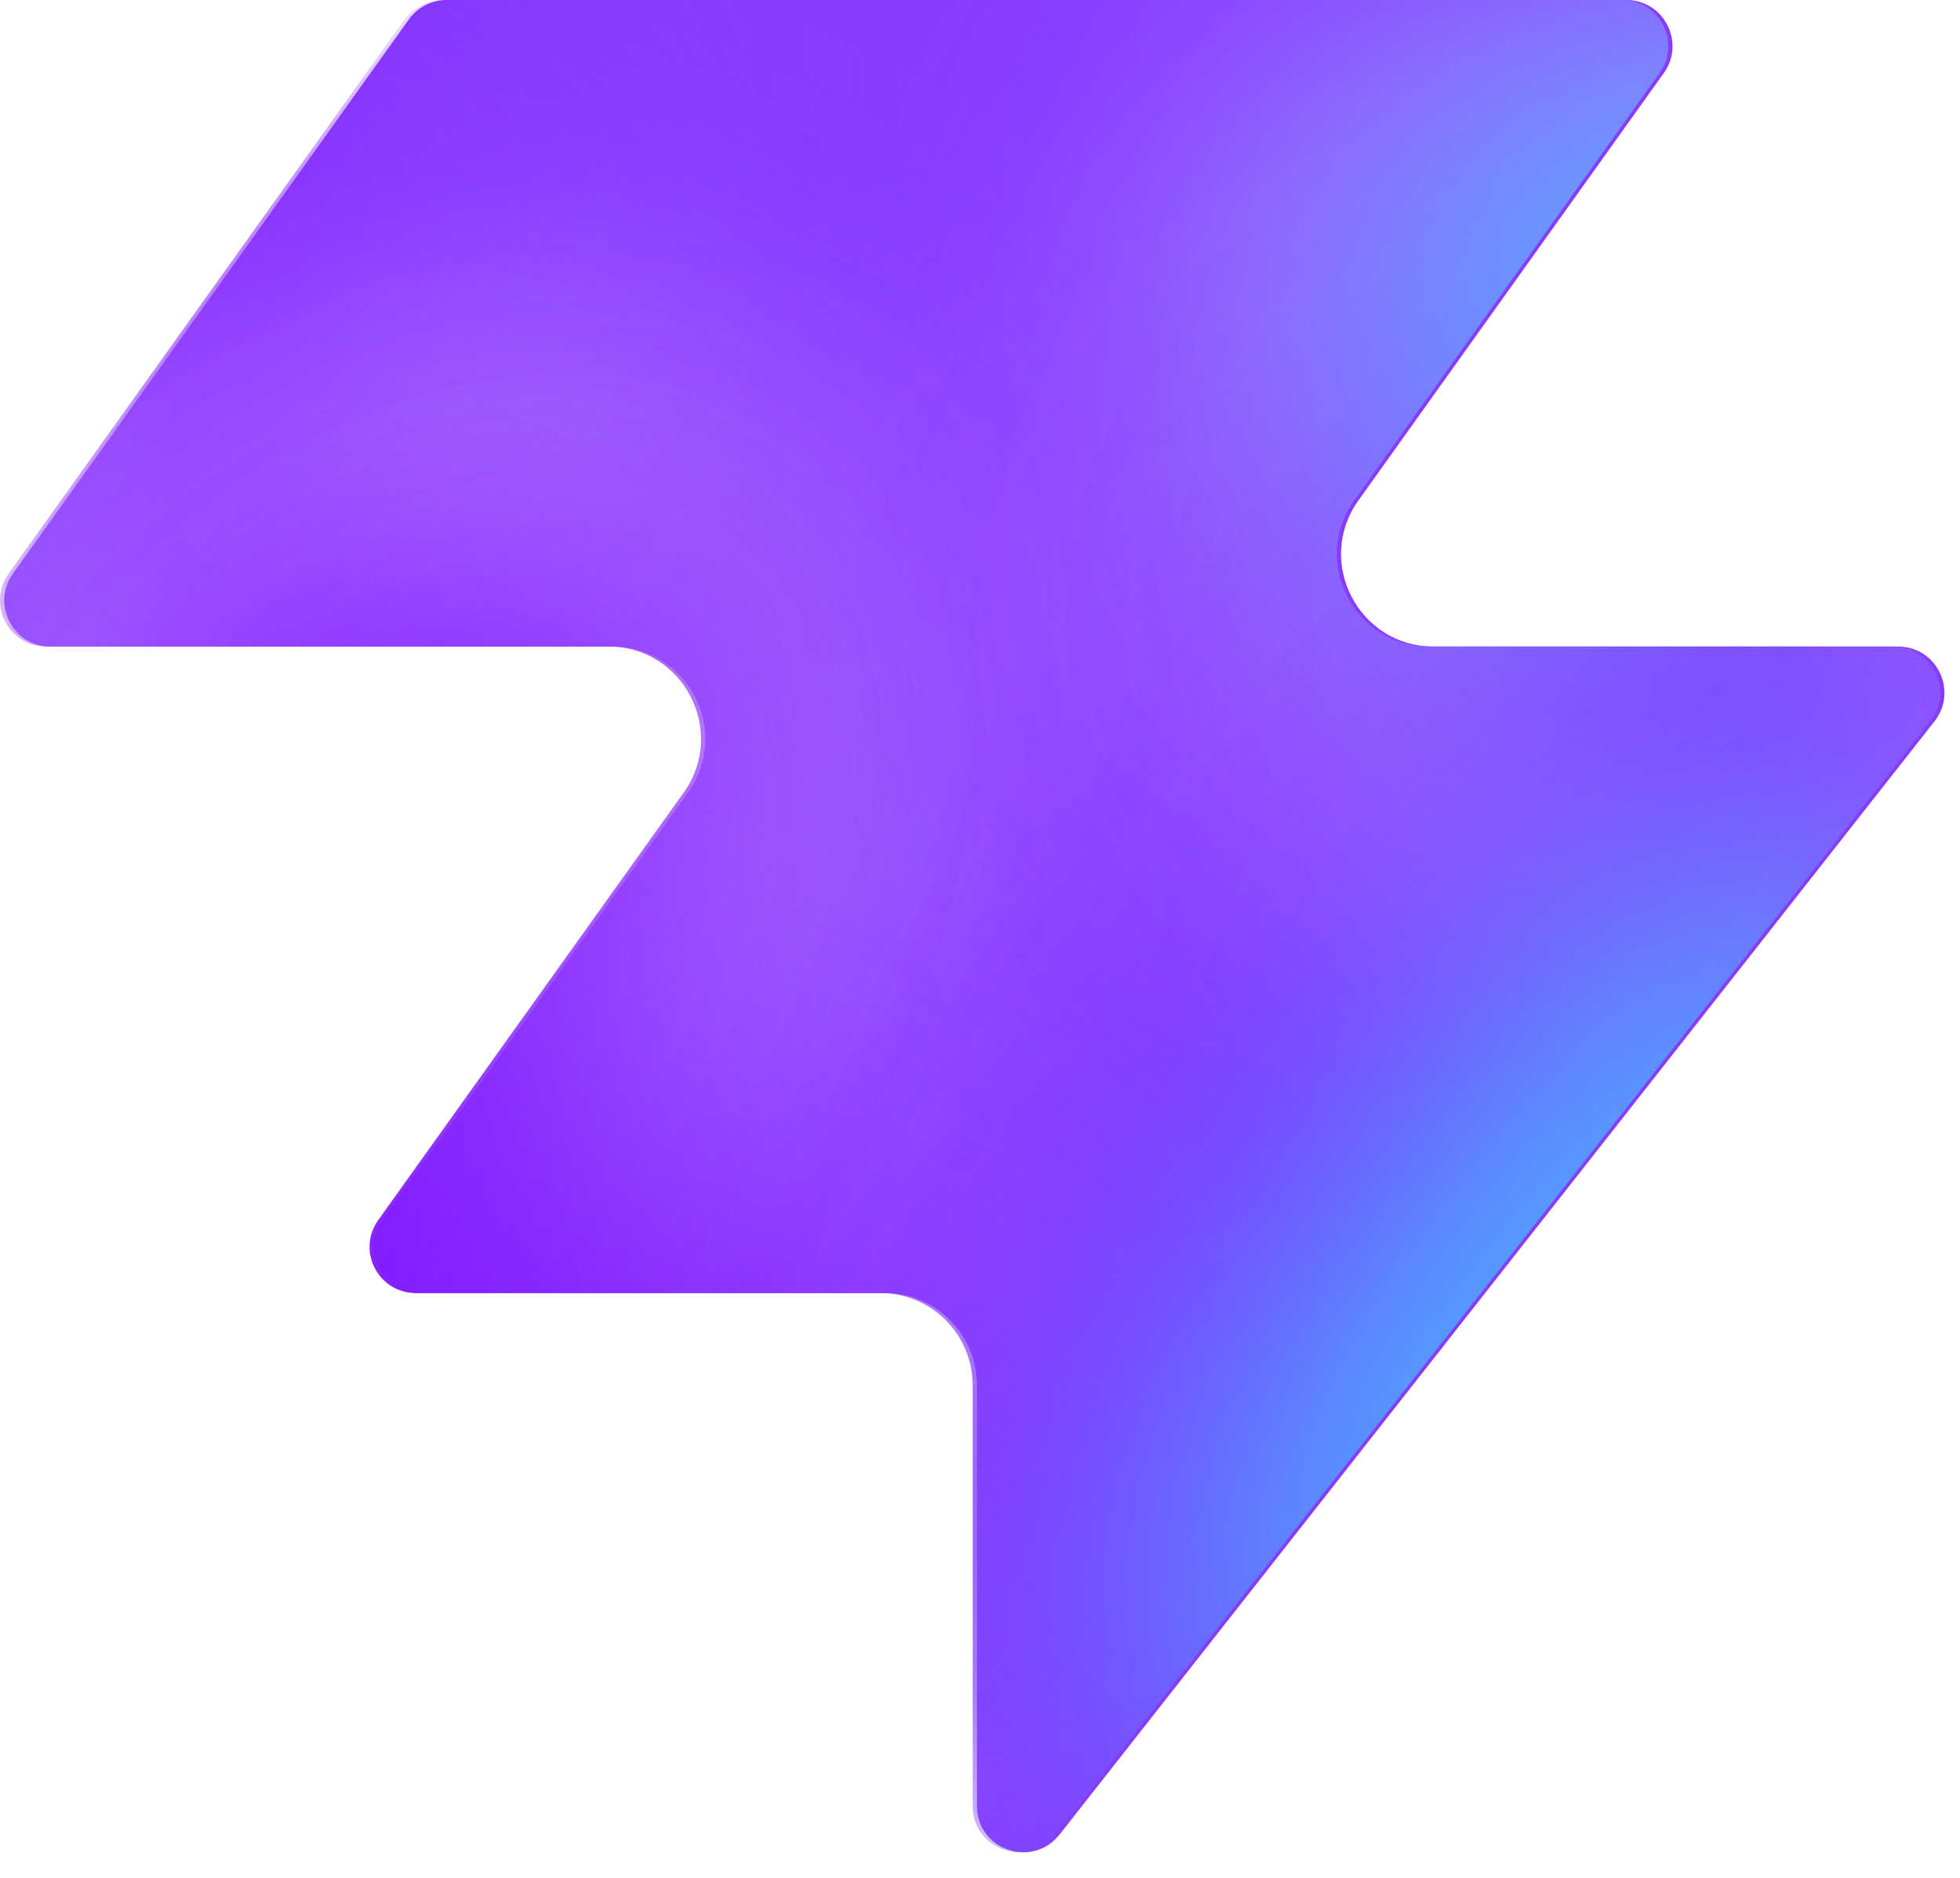
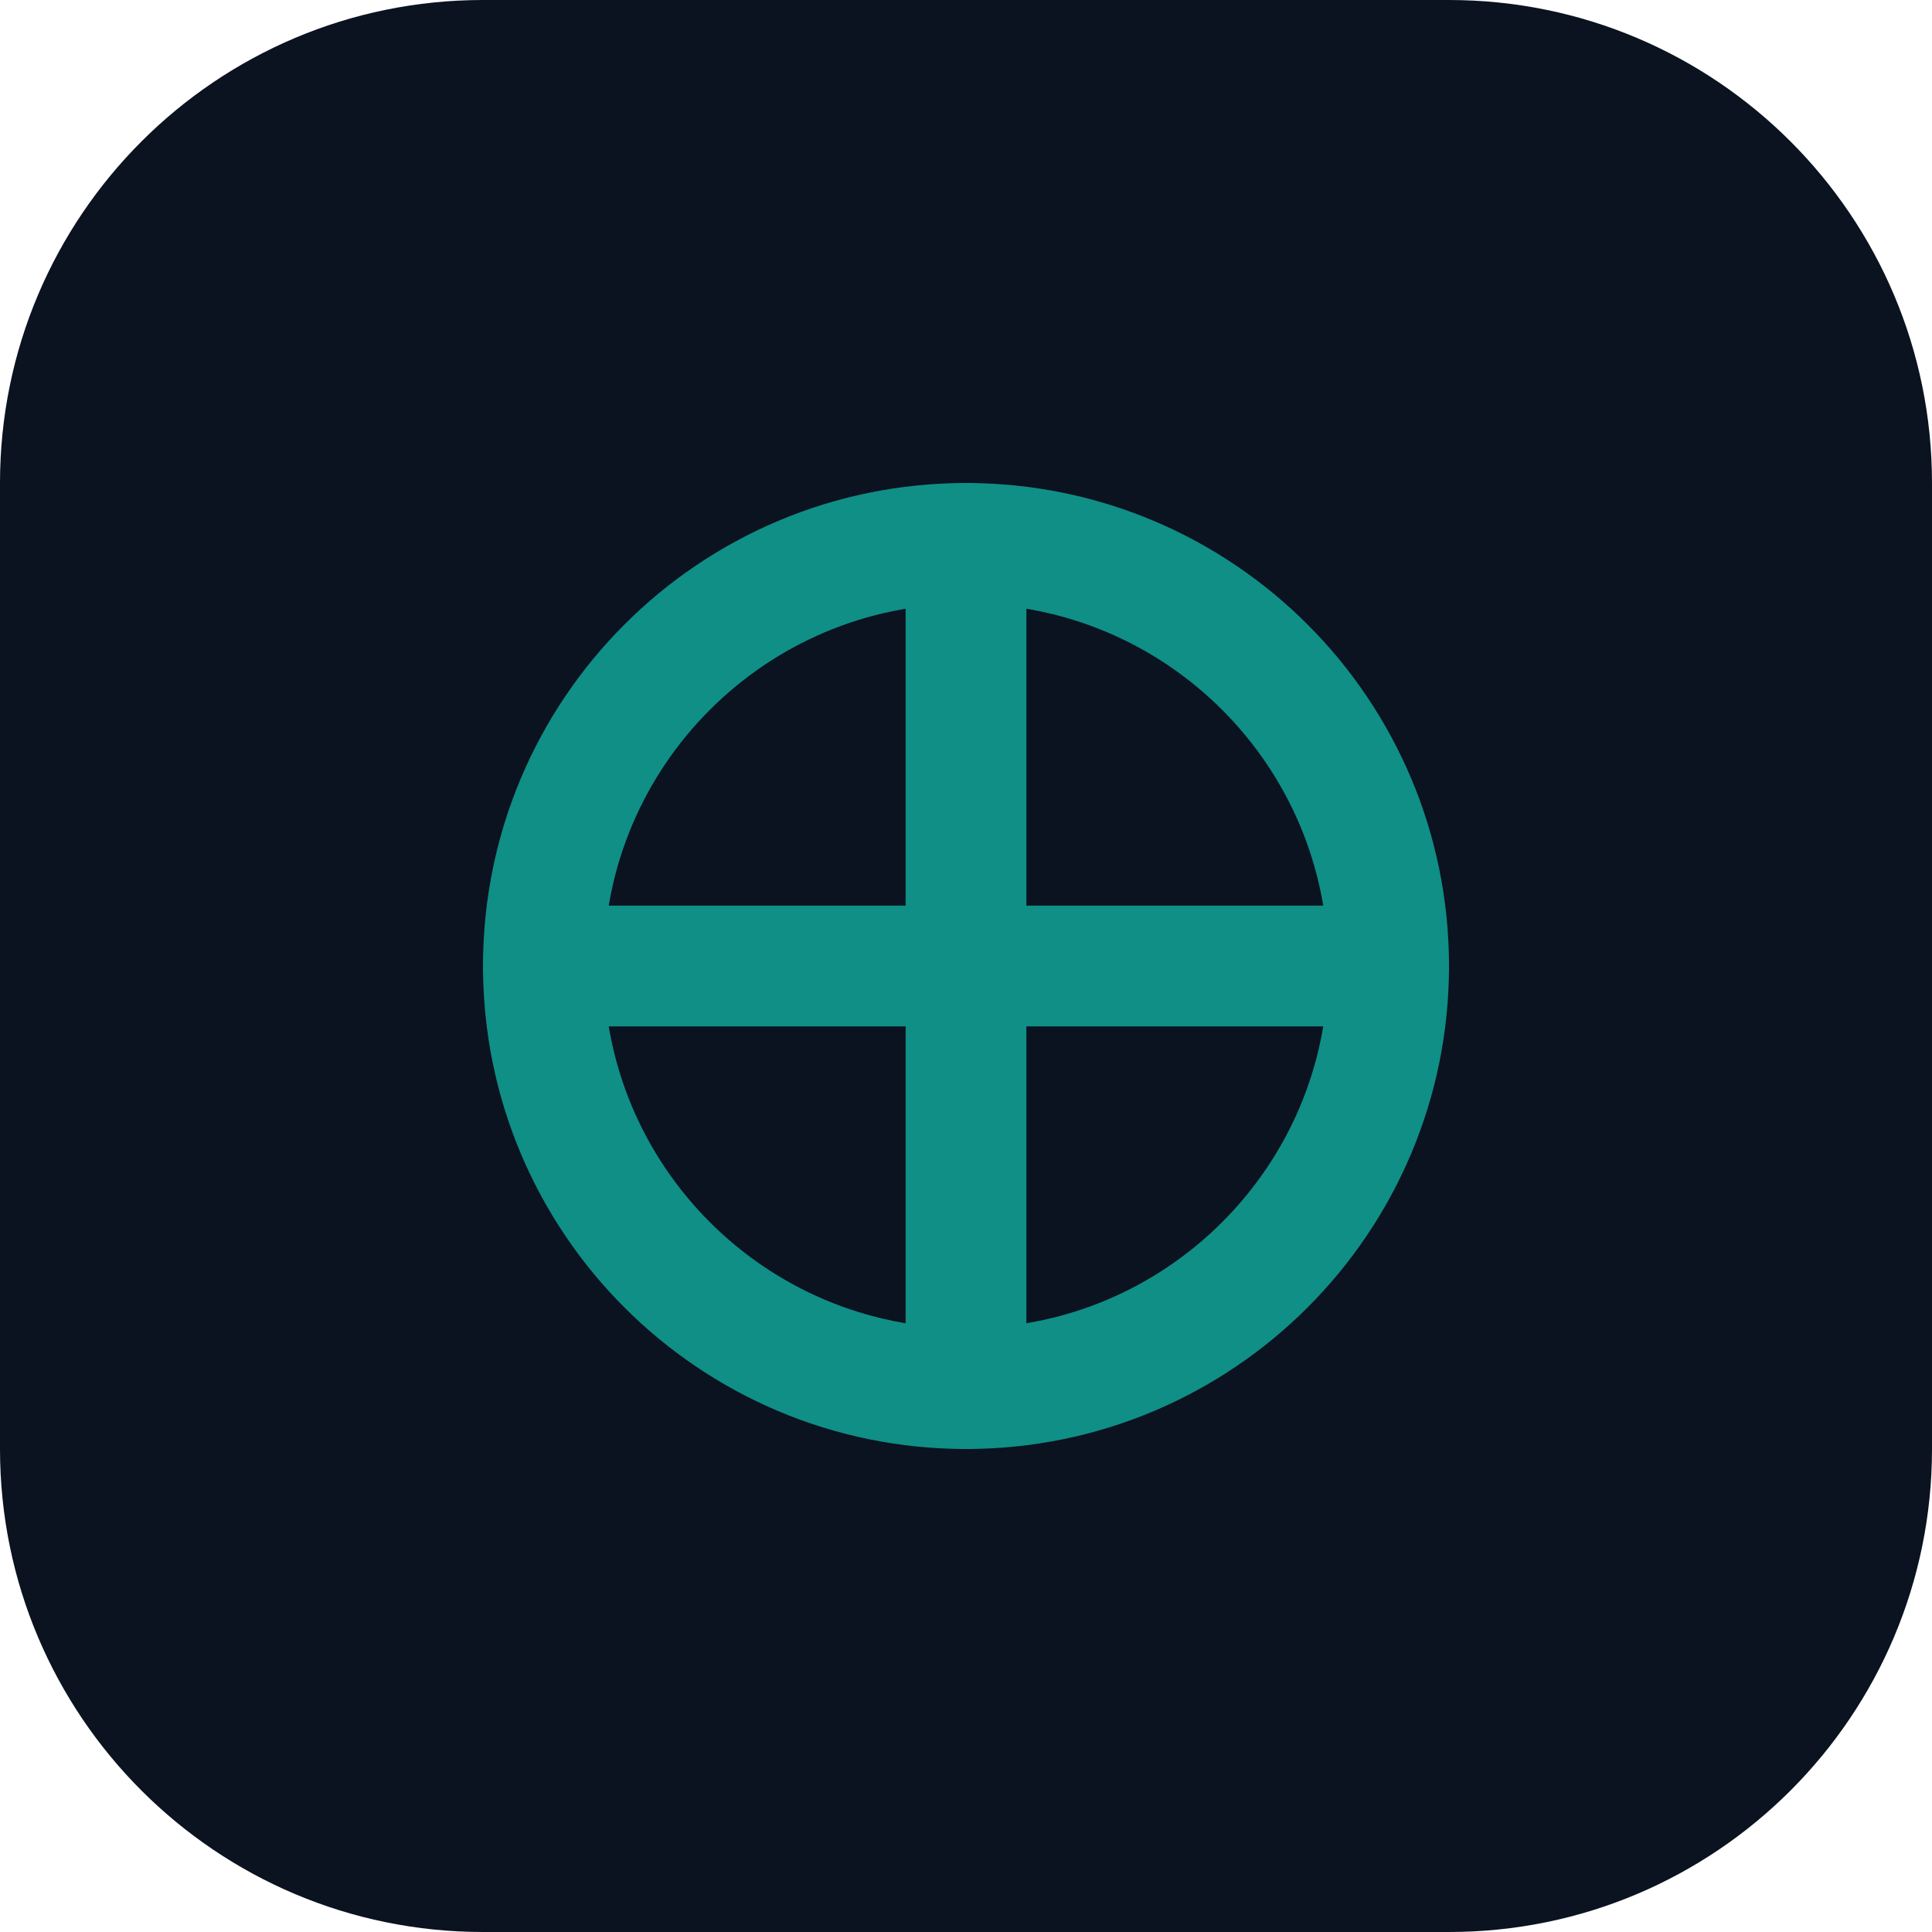
- <svg xmlns="http://www.w3.org/2000/svg" width="48" height="46" fill="none" viewBox="0 0 48 46">
-   <path fill="#863bff" d="M25.946 44.938c-.664.845-2.021.375-2.021-.698V33.937a2.26 2.26 0 0 0-2.262-2.262H10.287c-.92 0-1.456-1.04-.92-1.788l7.48-10.471c1.07-1.497 0-3.578-1.842-3.578H1.237c-.92 0-1.456-1.04-.92-1.788L10.013.474c.214-.297.556-.474.92-.474h28.894c.92 0 1.456 1.04.92 1.788l-7.48 10.471c-1.07 1.498 0 3.579 1.842 3.579h11.377c.943 0 1.473 1.088.89 1.83L25.947 44.94z" style="fill:#863bff;fill:color(display-p3 .525 .23 1);fill-opacity:1" />
-   <mask id="a" width="48" height="46" x="0" y="0" maskUnits="userSpaceOnUse" style="mask-type:alpha">
-     <path fill="#000" d="M25.842 44.938c-.664.844-2.021.375-2.021-.698V33.937a2.26 2.26 0 0 0-2.262-2.262H10.183c-.92 0-1.456-1.04-.92-1.788l7.48-10.471c1.07-1.498 0-3.579-1.842-3.579H1.133c-.92 0-1.456-1.04-.92-1.787L9.91.473c.214-.297.556-.474.92-.474h28.894c.92 0 1.456 1.04.92 1.788l-7.48 10.471c-1.07 1.498 0 3.578 1.842 3.578h11.377c.943 0 1.473 1.088.89 1.832L25.843 44.94z" style="fill:#000;fill-opacity:1" />
-   </mask>
-   <g mask="url(#a)">
-     <g filter="url(#b)">
-       <ellipse cx="5.508" cy="14.704" fill="#ede6ff" rx="5.508" ry="14.704" style="fill:#ede6ff;fill:color(display-p3 .927 .903 1);fill-opacity:1" transform="matrix(.00324 1 1 -.00324 -4.47 31.516)" />
-     </g>
-     <g filter="url(#c)">
-       <ellipse cx="10.399" cy="29.851" fill="#ede6ff" rx="10.399" ry="29.851" style="fill:#ede6ff;fill:color(display-p3 .927 .903 1);fill-opacity:1" transform="matrix(.00324 1 1 -.00324 -39.328 7.883)" />
-     </g>
-     <g filter="url(#d)">
-       <ellipse cx="5.508" cy="30.487" fill="#7e14ff" rx="5.508" ry="30.487" style="fill:#7e14ff;fill:color(display-p3 .492 .077 1);fill-opacity:1" transform="rotate(89.814 -25.913 -14.639)scale(1 -1)" />
-     </g>
-     <g filter="url(#e)">
-       <ellipse cx="5.508" cy="30.599" fill="#7e14ff" rx="5.508" ry="30.599" style="fill:#7e14ff;fill:color(display-p3 .492 .077 1);fill-opacity:1" transform="rotate(89.814 -32.644 -3.334)scale(1 -1)" />
-     </g>
-     <g filter="url(#f)">
-       <ellipse cx="5.508" cy="30.599" fill="#7e14ff" rx="5.508" ry="30.599" style="fill:#7e14ff;fill:color(display-p3 .492 .077 1);fill-opacity:1" transform="matrix(.00324 1 1 -.00324 -34.34 30.47)" />
-     </g>
-     <g filter="url(#g)">
-       <ellipse cx="14.072" cy="22.078" fill="#ede6ff" rx="14.072" ry="22.078" style="fill:#ede6ff;fill:color(display-p3 .927 .903 1);fill-opacity:1" transform="rotate(93.35 24.506 48.493)scale(-1 1)" />
-     </g>
-     <g filter="url(#h)">
-       <ellipse cx="3.47" cy="21.501" fill="#7e14ff" rx="3.47" ry="21.501" style="fill:#7e14ff;fill:color(display-p3 .492 .077 1);fill-opacity:1" transform="rotate(89.009 28.708 47.59)scale(-1 1)" />
-     </g>
-     <g filter="url(#i)">
-       <ellipse cx="3.47" cy="21.501" fill="#7e14ff" rx="3.47" ry="21.501" style="fill:#7e14ff;fill:color(display-p3 .492 .077 1);fill-opacity:1" transform="rotate(89.009 28.708 47.59)scale(-1 1)" />
-     </g>
-     <g filter="url(#j)">
-       <ellipse cx=".387" cy="8.972" fill="#7e14ff" rx="4.407" ry="29.108" style="fill:#7e14ff;fill:color(display-p3 .492 .077 1);fill-opacity:1" transform="rotate(39.51 .387 8.972)" />
-     </g>
-     <g filter="url(#k)">
-       <ellipse cx="47.523" cy="-6.092" fill="#7e14ff" rx="4.407" ry="29.108" style="fill:#7e14ff;fill:color(display-p3 .492 .077 1);fill-opacity:1" transform="rotate(37.892 47.523 -6.092)" />
-     </g>
-     <g filter="url(#l)">
-       <ellipse cx="41.412" cy="6.333" fill="#47bfff" rx="5.971" ry="9.665" style="fill:#47bfff;fill:color(display-p3 .28 .748 1);fill-opacity:1" transform="rotate(37.892 41.412 6.333)" />
-     </g>
-     <g filter="url(#m)">
-       <ellipse cx="-1.879" cy="38.332" fill="#7e14ff" rx="4.407" ry="29.108" style="fill:#7e14ff;fill:color(display-p3 .492 .077 1);fill-opacity:1" transform="rotate(37.892 -1.88 38.332)" />
-     </g>
-     <g filter="url(#n)">
-       <ellipse cx="-1.879" cy="38.332" fill="#7e14ff" rx="4.407" ry="29.108" style="fill:#7e14ff;fill:color(display-p3 .492 .077 1);fill-opacity:1" transform="rotate(37.892 -1.88 38.332)" />
-     </g>
-     <g filter="url(#o)">
-       <ellipse cx="35.651" cy="29.907" fill="#7e14ff" rx="4.407" ry="29.108" style="fill:#7e14ff;fill:color(display-p3 .492 .077 1);fill-opacity:1" transform="rotate(37.892 35.651 29.907)" />
-     </g>
-     <g filter="url(#p)">
-       <ellipse cx="38.418" cy="32.4" fill="#47bfff" rx="5.971" ry="15.297" style="fill:#47bfff;fill:color(display-p3 .28 .748 1);fill-opacity:1" transform="rotate(37.892 38.418 32.4)" />
-     </g>
-   </g>
-   <defs>
-     <filter id="b" width="60.045" height="41.654" x="-19.77" y="16.149" color-interpolation-filters="sRGB" filterUnits="userSpaceOnUse">
-       <feFlood flood-opacity="0" result="BackgroundImageFix" />
-       <feBlend in="SourceGraphic" in2="BackgroundImageFix" result="shape" />
-       <feGaussianBlur result="effect1_foregroundBlur_2002_17158" stdDeviation="7.659" />
-     </filter>
-     <filter id="c" width="90.34" height="51.437" x="-54.613" y="-7.533" color-interpolation-filters="sRGB" filterUnits="userSpaceOnUse">
-       <feFlood flood-opacity="0" result="BackgroundImageFix" />
-       <feBlend in="SourceGraphic" in2="BackgroundImageFix" result="shape" />
-       <feGaussianBlur result="effect1_foregroundBlur_2002_17158" stdDeviation="7.659" />
-     </filter>
-     <filter id="d" width="79.355" height="29.4" x="-49.64" y="2.03" color-interpolation-filters="sRGB" filterUnits="userSpaceOnUse">
-       <feFlood flood-opacity="0" result="BackgroundImageFix" />
-       <feBlend in="SourceGraphic" in2="BackgroundImageFix" result="shape" />
-       <feGaussianBlur result="effect1_foregroundBlur_2002_17158" stdDeviation="4.596" />
-     </filter>
-     <filter id="e" width="79.579" height="29.4" x="-45.045" y="20.029" color-interpolation-filters="sRGB" filterUnits="userSpaceOnUse">
-       <feFlood flood-opacity="0" result="BackgroundImageFix" />
-       <feBlend in="SourceGraphic" in2="BackgroundImageFix" result="shape" />
-       <feGaussianBlur result="effect1_foregroundBlur_2002_17158" stdDeviation="4.596" />
-     </filter>
-     <filter id="f" width="79.579" height="29.4" x="-43.513" y="21.178" color-interpolation-filters="sRGB" filterUnits="userSpaceOnUse">
-       <feFlood flood-opacity="0" result="BackgroundImageFix" />
-       <feBlend in="SourceGraphic" in2="BackgroundImageFix" result="shape" />
-       <feGaussianBlur result="effect1_foregroundBlur_2002_17158" stdDeviation="4.596" />
-     </filter>
-     <filter id="g" width="74.749" height="58.852" x="15.756" y="-17.901" color-interpolation-filters="sRGB" filterUnits="userSpaceOnUse">
-       <feFlood flood-opacity="0" result="BackgroundImageFix" />
-       <feBlend in="SourceGraphic" in2="BackgroundImageFix" result="shape" />
-       <feGaussianBlur result="effect1_foregroundBlur_2002_17158" stdDeviation="7.659" />
-     </filter>
-     <filter id="h" width="61.377" height="25.362" x="23.548" y="2.284" color-interpolation-filters="sRGB" filterUnits="userSpaceOnUse">
-       <feFlood flood-opacity="0" result="BackgroundImageFix" />
-       <feBlend in="SourceGraphic" in2="BackgroundImageFix" result="shape" />
-       <feGaussianBlur result="effect1_foregroundBlur_2002_17158" stdDeviation="4.596" />
-     </filter>
-     <filter id="i" width="61.377" height="25.362" x="23.548" y="2.284" color-interpolation-filters="sRGB" filterUnits="userSpaceOnUse">
-       <feFlood flood-opacity="0" result="BackgroundImageFix" />
-       <feBlend in="SourceGraphic" in2="BackgroundImageFix" result="shape" />
-       <feGaussianBlur result="effect1_foregroundBlur_2002_17158" stdDeviation="4.596" />
-     </filter>
-     <filter id="j" width="56.045" height="63.649" x="-27.636" y="-22.853" color-interpolation-filters="sRGB" filterUnits="userSpaceOnUse">
-       <feFlood flood-opacity="0" result="BackgroundImageFix" />
-       <feBlend in="SourceGraphic" in2="BackgroundImageFix" result="shape" />
-       <feGaussianBlur result="effect1_foregroundBlur_2002_17158" stdDeviation="4.596" />
-     </filter>
-     <filter id="k" width="54.814" height="64.646" x="20.116" y="-38.415" color-interpolation-filters="sRGB" filterUnits="userSpaceOnUse">
-       <feFlood flood-opacity="0" result="BackgroundImageFix" />
-       <feBlend in="SourceGraphic" in2="BackgroundImageFix" result="shape" />
-       <feGaussianBlur result="effect1_foregroundBlur_2002_17158" stdDeviation="4.596" />
-     </filter>
-     <filter id="l" width="33.541" height="35.313" x="24.641" y="-11.323" color-interpolation-filters="sRGB" filterUnits="userSpaceOnUse">
-       <feFlood flood-opacity="0" result="BackgroundImageFix" />
-       <feBlend in="SourceGraphic" in2="BackgroundImageFix" result="shape" />
-       <feGaussianBlur result="effect1_foregroundBlur_2002_17158" stdDeviation="4.596" />
-     </filter>
-     <filter id="m" width="54.814" height="64.646" x="-29.286" y="6.009" color-interpolation-filters="sRGB" filterUnits="userSpaceOnUse">
-       <feFlood flood-opacity="0" result="BackgroundImageFix" />
-       <feBlend in="SourceGraphic" in2="BackgroundImageFix" result="shape" />
-       <feGaussianBlur result="effect1_foregroundBlur_2002_17158" stdDeviation="4.596" />
-     </filter>
-     <filter id="n" width="54.814" height="64.646" x="-29.286" y="6.009" color-interpolation-filters="sRGB" filterUnits="userSpaceOnUse">
-       <feFlood flood-opacity="0" result="BackgroundImageFix" />
-       <feBlend in="SourceGraphic" in2="BackgroundImageFix" result="shape" />
-       <feGaussianBlur result="effect1_foregroundBlur_2002_17158" stdDeviation="4.596" />
-     </filter>
-     <filter id="o" width="54.814" height="64.646" x="8.244" y="-2.416" color-interpolation-filters="sRGB" filterUnits="userSpaceOnUse">
-       <feFlood flood-opacity="0" result="BackgroundImageFix" />
-       <feBlend in="SourceGraphic" in2="BackgroundImageFix" result="shape" />
-       <feGaussianBlur result="effect1_foregroundBlur_2002_17158" stdDeviation="4.596" />
-     </filter>
-     <filter id="p" width="39.409" height="43.623" x="18.713" y="10.588" color-interpolation-filters="sRGB" filterUnits="userSpaceOnUse">
-       <feFlood flood-opacity="0" result="BackgroundImageFix" />
-       <feBlend in="SourceGraphic" in2="BackgroundImageFix" result="shape" />
-       <feGaussianBlur result="effect1_foregroundBlur_2002_17158" stdDeviation="4.596" />
-     </filter>
-   </defs>
+ <svg xmlns="http://www.w3.org/2000/svg" viewBox="0 0 64 64" fill="none">
+   <rect width="64" height="64" rx="16" fill="#0B1220" />
+   <circle cx="32" cy="32" r="14" stroke="#0F8F86" stroke-width="4" />
+   <path d="M32 18v28M18 32h28" stroke="#0F8F86" stroke-width="4" stroke-linecap="round" />
</svg>
